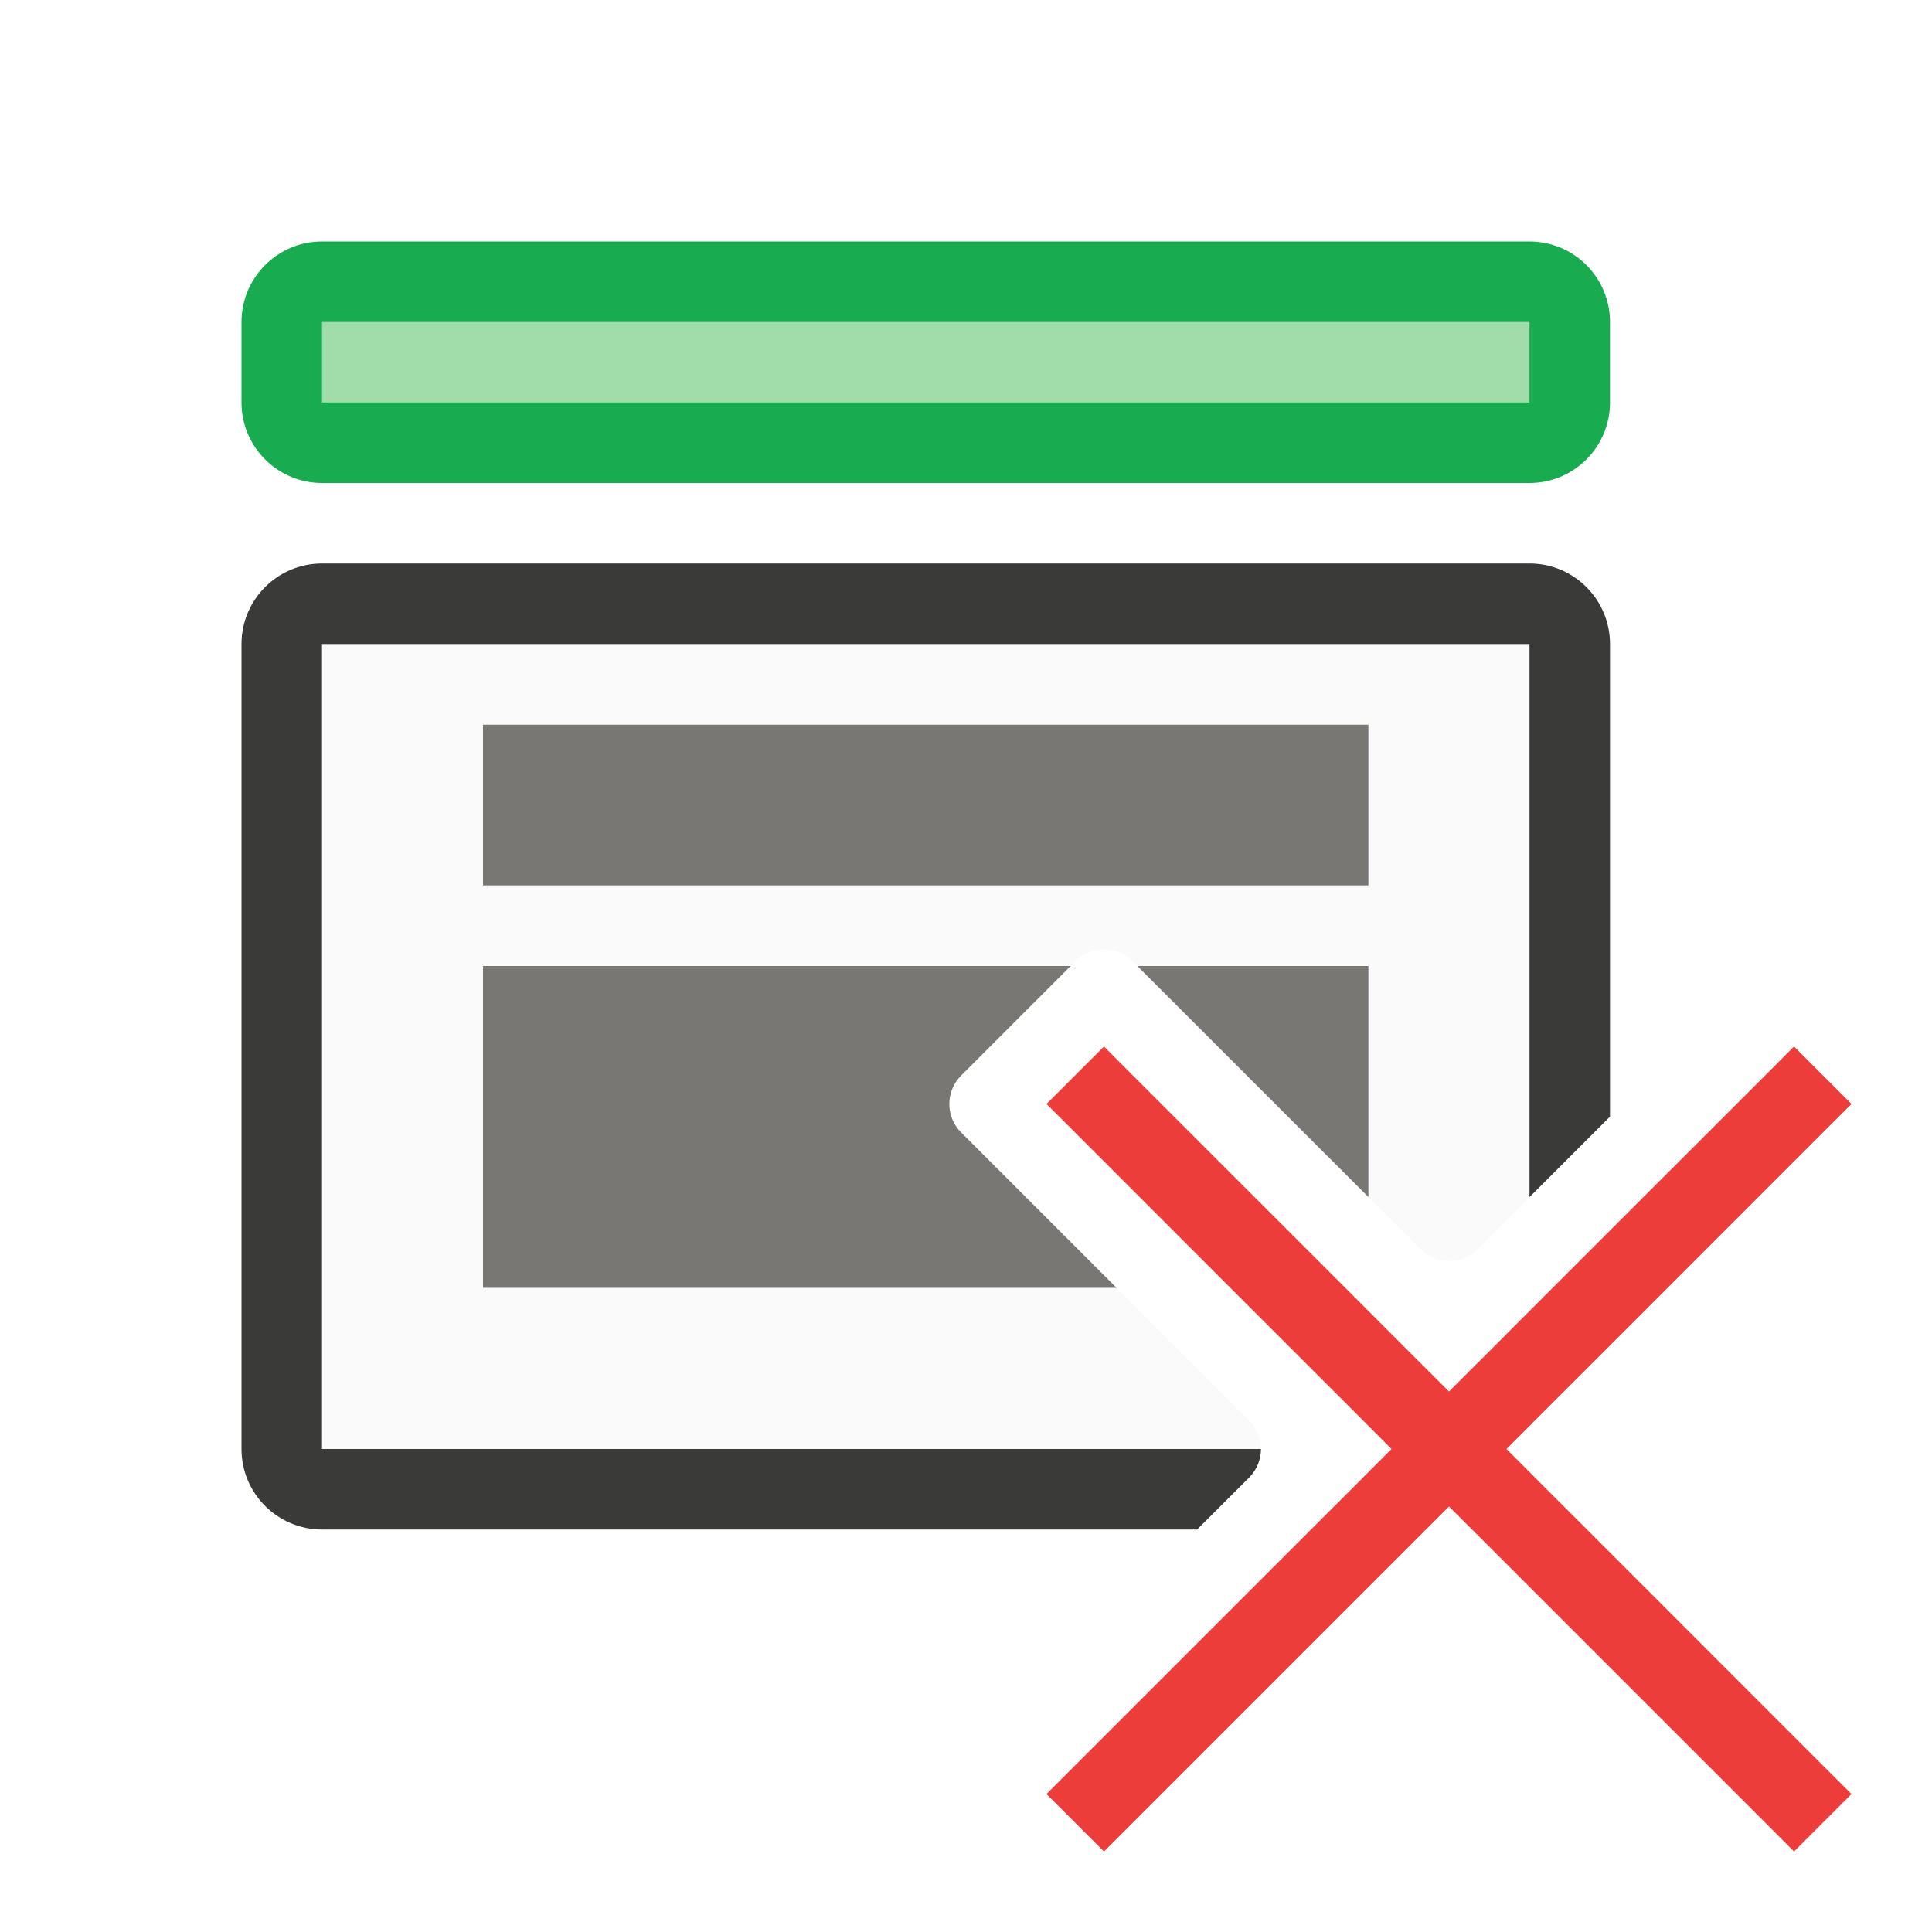
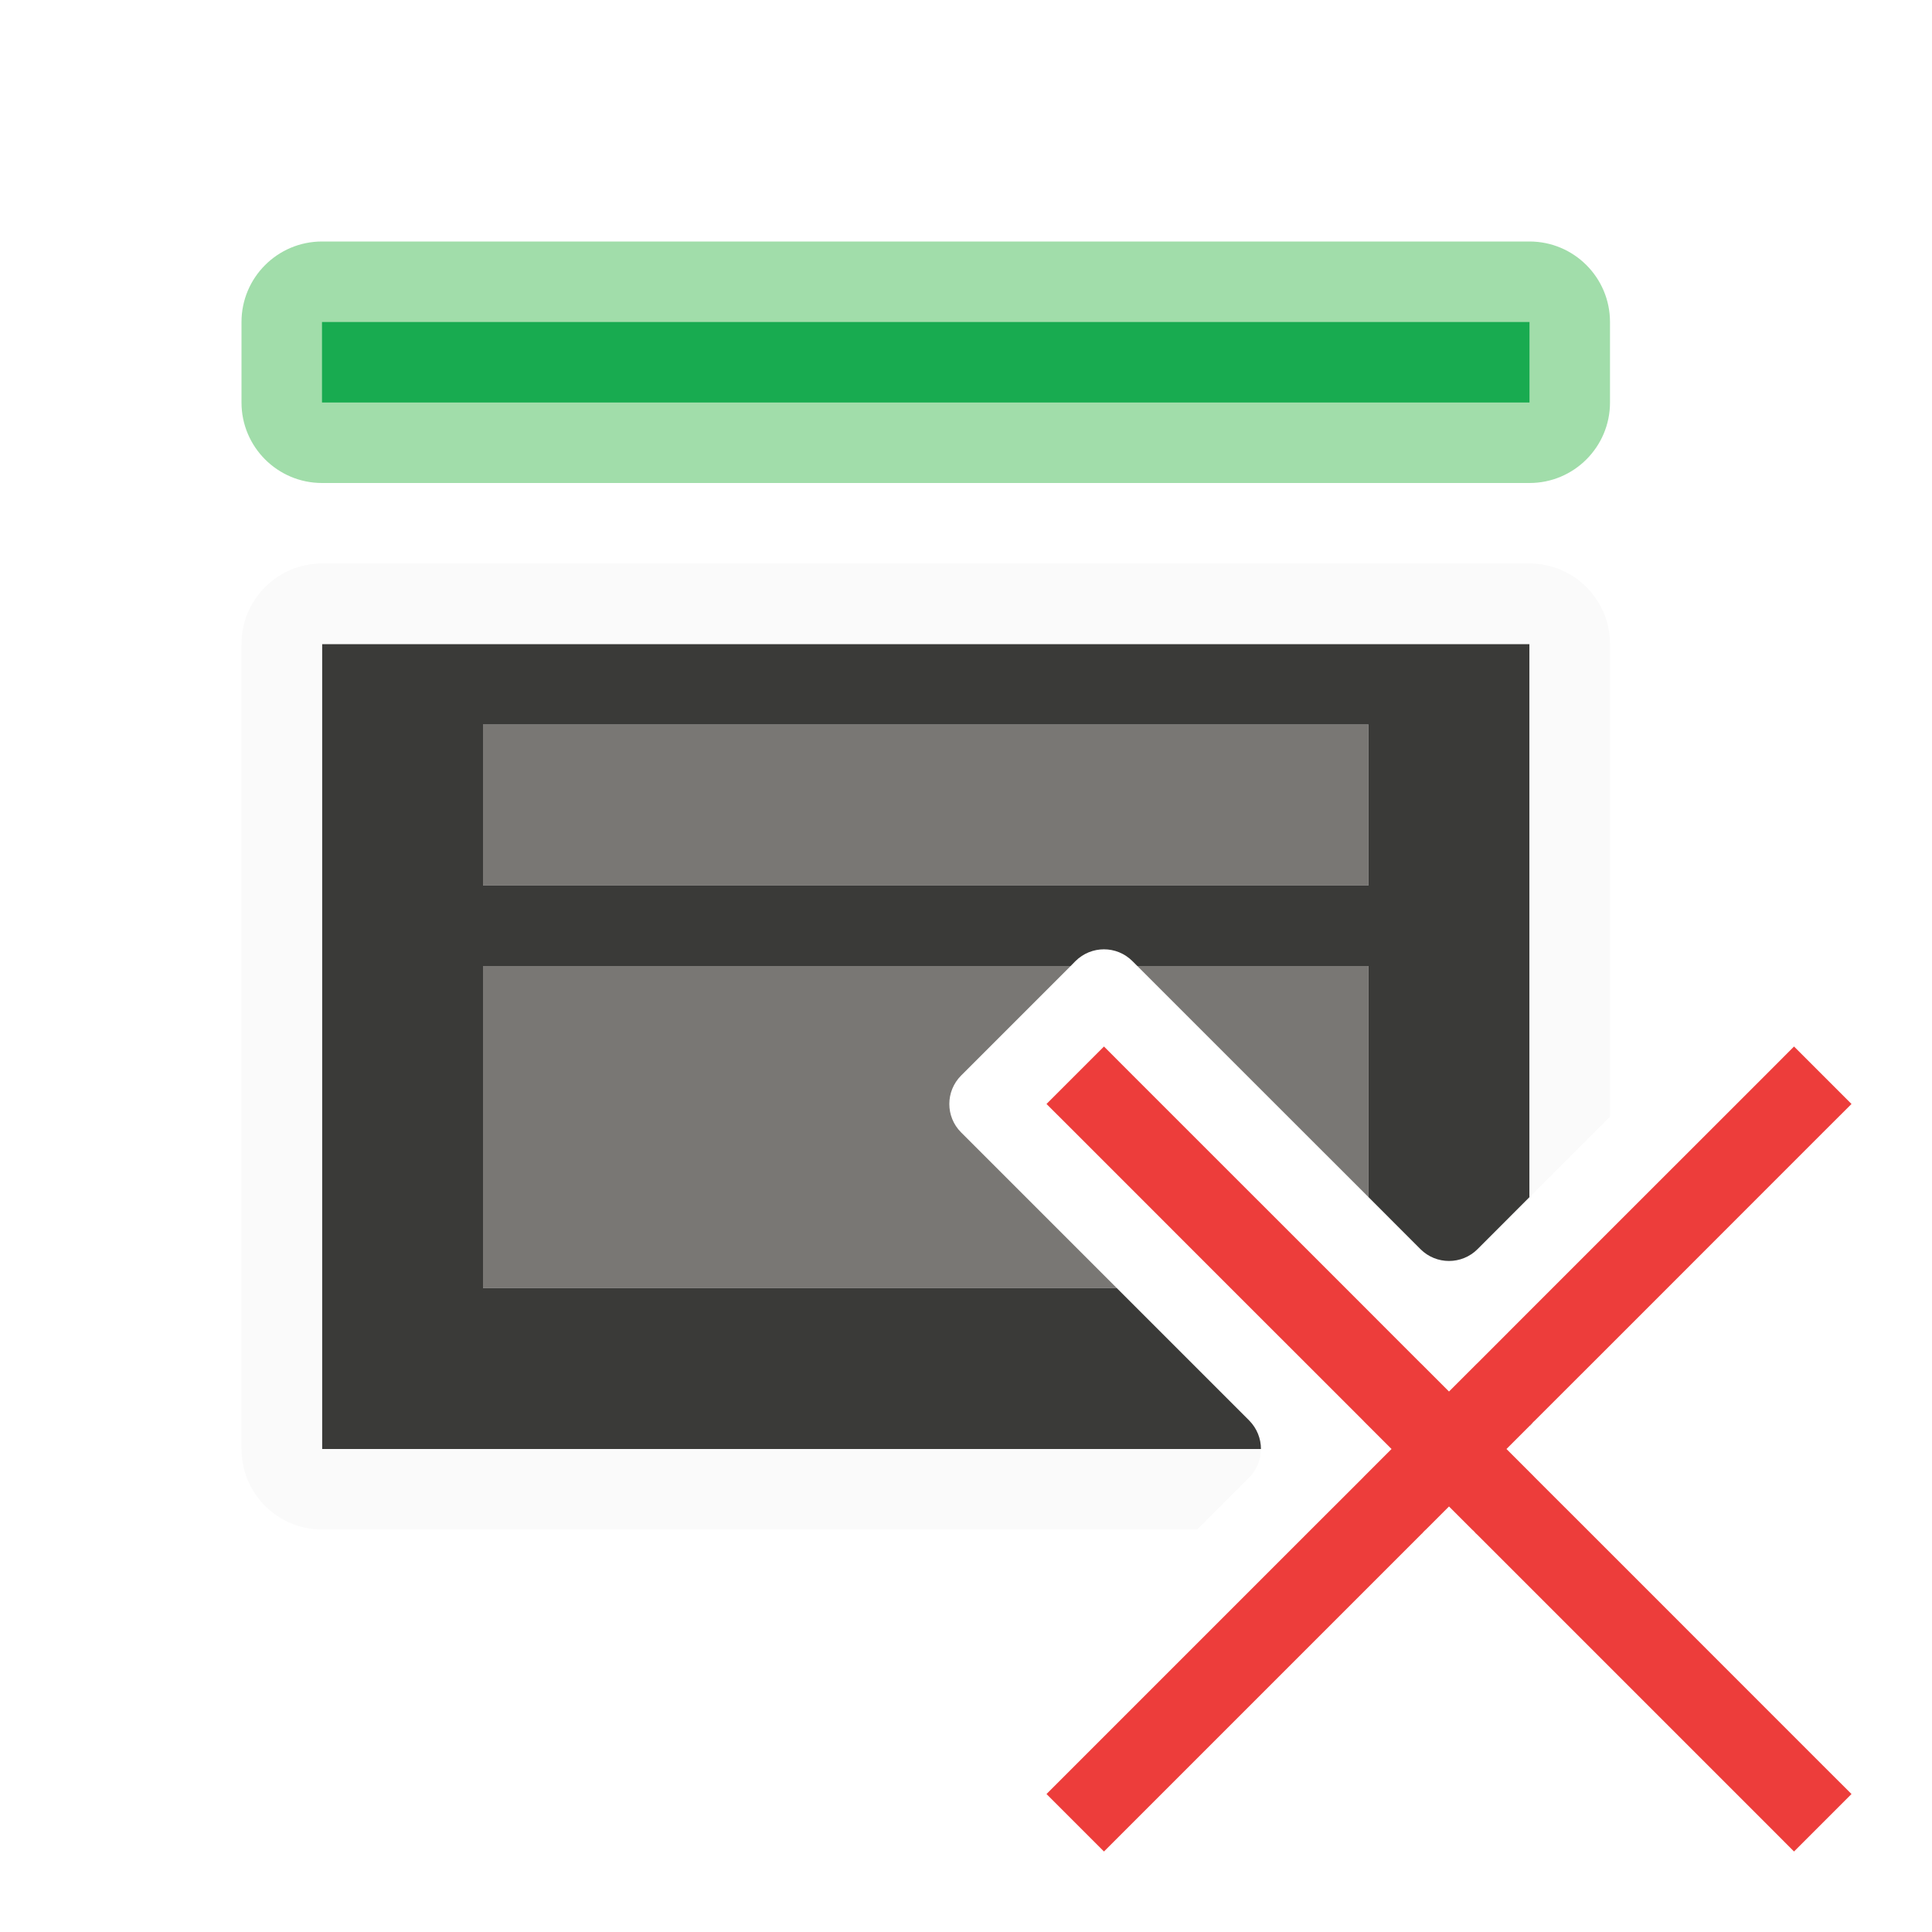
<svg xmlns="http://www.w3.org/2000/svg" viewBox="0 0 24 24" fill="none">
-   <path d="M3 4C3 3.448 3.448 3 4 3H19C19.552 3 20 3.448 20 4V5C20 5.552 19.552 6 19 6H4C3.448 6 3 5.552 3 5V4Z" fill="#18AB50" />
-   <path d="M4 4H19V5H4V4Z" fill="#A1DDAA" />
+   <path d="M3 4C3 3.448 3.448 3 4 3H19C19.552 3 20 3.448 20 4V5C20 5.552 19.552 6 19 6H4C3.448 6 3 5.552 3 5V4Z" fill="#A1DDAA" />
+   <path d="M4 4H19V5H4V4Z" fill="#18AB50" />
  <path fill-rule="evenodd" clip-rule="evenodd" d="M19 17.714L19.044 17.668C19.028 17.683 19.012 17.697 19 17.714Z" fill="#3A3A38" />
  <path fill-rule="evenodd" clip-rule="evenodd" d="M19.044 17.668C19.028 17.683 19.012 17.697 19 17.714L19.044 17.668ZM19.044 17.668L19.067 17.646C19.06 17.654 19.052 17.661 19.044 17.668Z" fill="black" />
  <path fill-rule="evenodd" clip-rule="evenodd" d="M19.044 17.668C19.028 17.683 19.012 17.697 19 17.714L19.044 17.668ZM17.68 19.033C17.691 19.021 17.701 19.009 17.714 19L17.68 19.033ZM18.32 19.033L18.286 19C18.299 19.009 18.309 19.021 18.32 19.033Z" fill="#ED3D3B" />
  <path fill-rule="evenodd" clip-rule="evenodd" d="M19.044 17.668L19.067 17.646C19.06 17.654 19.052 17.661 19.044 17.668Z" fill="#ED3D3B" />
  <path fill-rule="evenodd" clip-rule="evenodd" d="M19 17.714C19.012 17.697 19.028 17.683 19.044 17.668L19.067 17.646L20 16.714L22.646 14.067L23 13.714L22.655 13.369L22.643 13.357L22.631 13.345L22.286 13L21.933 13.354L20 15.286L19 16.286L18.354 16.933L18.341 16.945L18 17.286L17.659 16.945L17.646 16.933L16.714 16L14.067 13.354L13.714 13L13.369 13.345L13.357 13.357L13.345 13.369L13 13.714L13.354 14.067L15.286 16L16.933 17.646L16.945 17.659L17.286 18L16.945 18.341L16.933 18.354L16.286 19L13 22.286L13.345 22.631L13.357 22.643L13.369 22.655L13.714 23L17.659 19.055L17.668 19.047C17.672 19.042 17.676 19.038 17.68 19.033C17.691 19.021 17.701 19.009 17.714 19L18 18.714L18.286 19C18.299 19.009 18.309 19.021 18.32 19.033L18.332 19.047L18.341 19.055L18.354 19.067L21.933 22.646L22.286 23L22.631 22.655L22.643 22.643L22.655 22.631L23 22.286L22.646 21.933L19.714 19L19.067 18.354L19.055 18.341L18.714 18L19 17.714Z" fill="#ED3D3B" />
  <path d="M11.939 14.067L13.872 16H6V12H13.3L11.94 13.36C11.744 13.556 11.744 13.872 11.939 14.067Z" fill="#797774" />
  <path fill-rule="evenodd" clip-rule="evenodd" d="M17 14.871L15.564 13.436L14.128 12H17V14.871Z" fill="#797774" />
  <path fill-rule="evenodd" clip-rule="evenodd" d="M17 9H6V11H17V9Z" fill="#797774" />
-   <path fill-rule="evenodd" clip-rule="evenodd" d="M15.664 18L4 18V8H19V14.871L18.354 15.518C18.158 15.713 17.842 15.713 17.646 15.518L17 14.871V12H14.128L14.067 11.939C13.872 11.744 13.556 11.744 13.36 11.939L13.3 12H6V16H13.872L15.518 17.646C15.615 17.744 15.664 17.872 15.664 18ZM6 9H17V11H6V9Z" fill="#FAFAFA" />
-   <path fill-rule="evenodd" clip-rule="evenodd" d="M4 19H14.457H14.871L15.164 18.707L15.518 18.354C15.615 18.256 15.664 18.128 15.664 18L4 18V8H19V14.871L19.707 14.164L20 13.871V13.457V8C20 7.448 19.552 7 19 7H4C3.448 7 3 7.448 3 8V18C3 18.552 3.448 19 4 19Z" fill="#3A3A38" />
+   <path fill-rule="evenodd" clip-rule="evenodd" d="M15.664 18L4 18V8H19V14.871L18.354 15.518C18.158 15.713 17.842 15.713 17.646 15.518L17 14.871V12H14.128L14.067 11.939C13.872 11.744 13.556 11.744 13.36 11.939L13.3 12H6V16H13.872L15.518 17.646C15.615 17.744 15.664 17.872 15.664 18ZM6 9H17V11H6V9Z" fill="#3A3A38" />
+   <path fill-rule="evenodd" clip-rule="evenodd" d="M4 18L15.664 18C15.664 18.128 15.615 18.256 15.518 18.354L15.164 18.707L14.871 19H14.457H4C3.448 19 3 18.552 3 18V8C3 7.448 3.448 7 4 7H19C19.552 7 20 7.448 20 8V13.457V13.871L19.707 14.164L19 14.871V8H4V18Z" fill="#FAFAFA" />
</svg>
